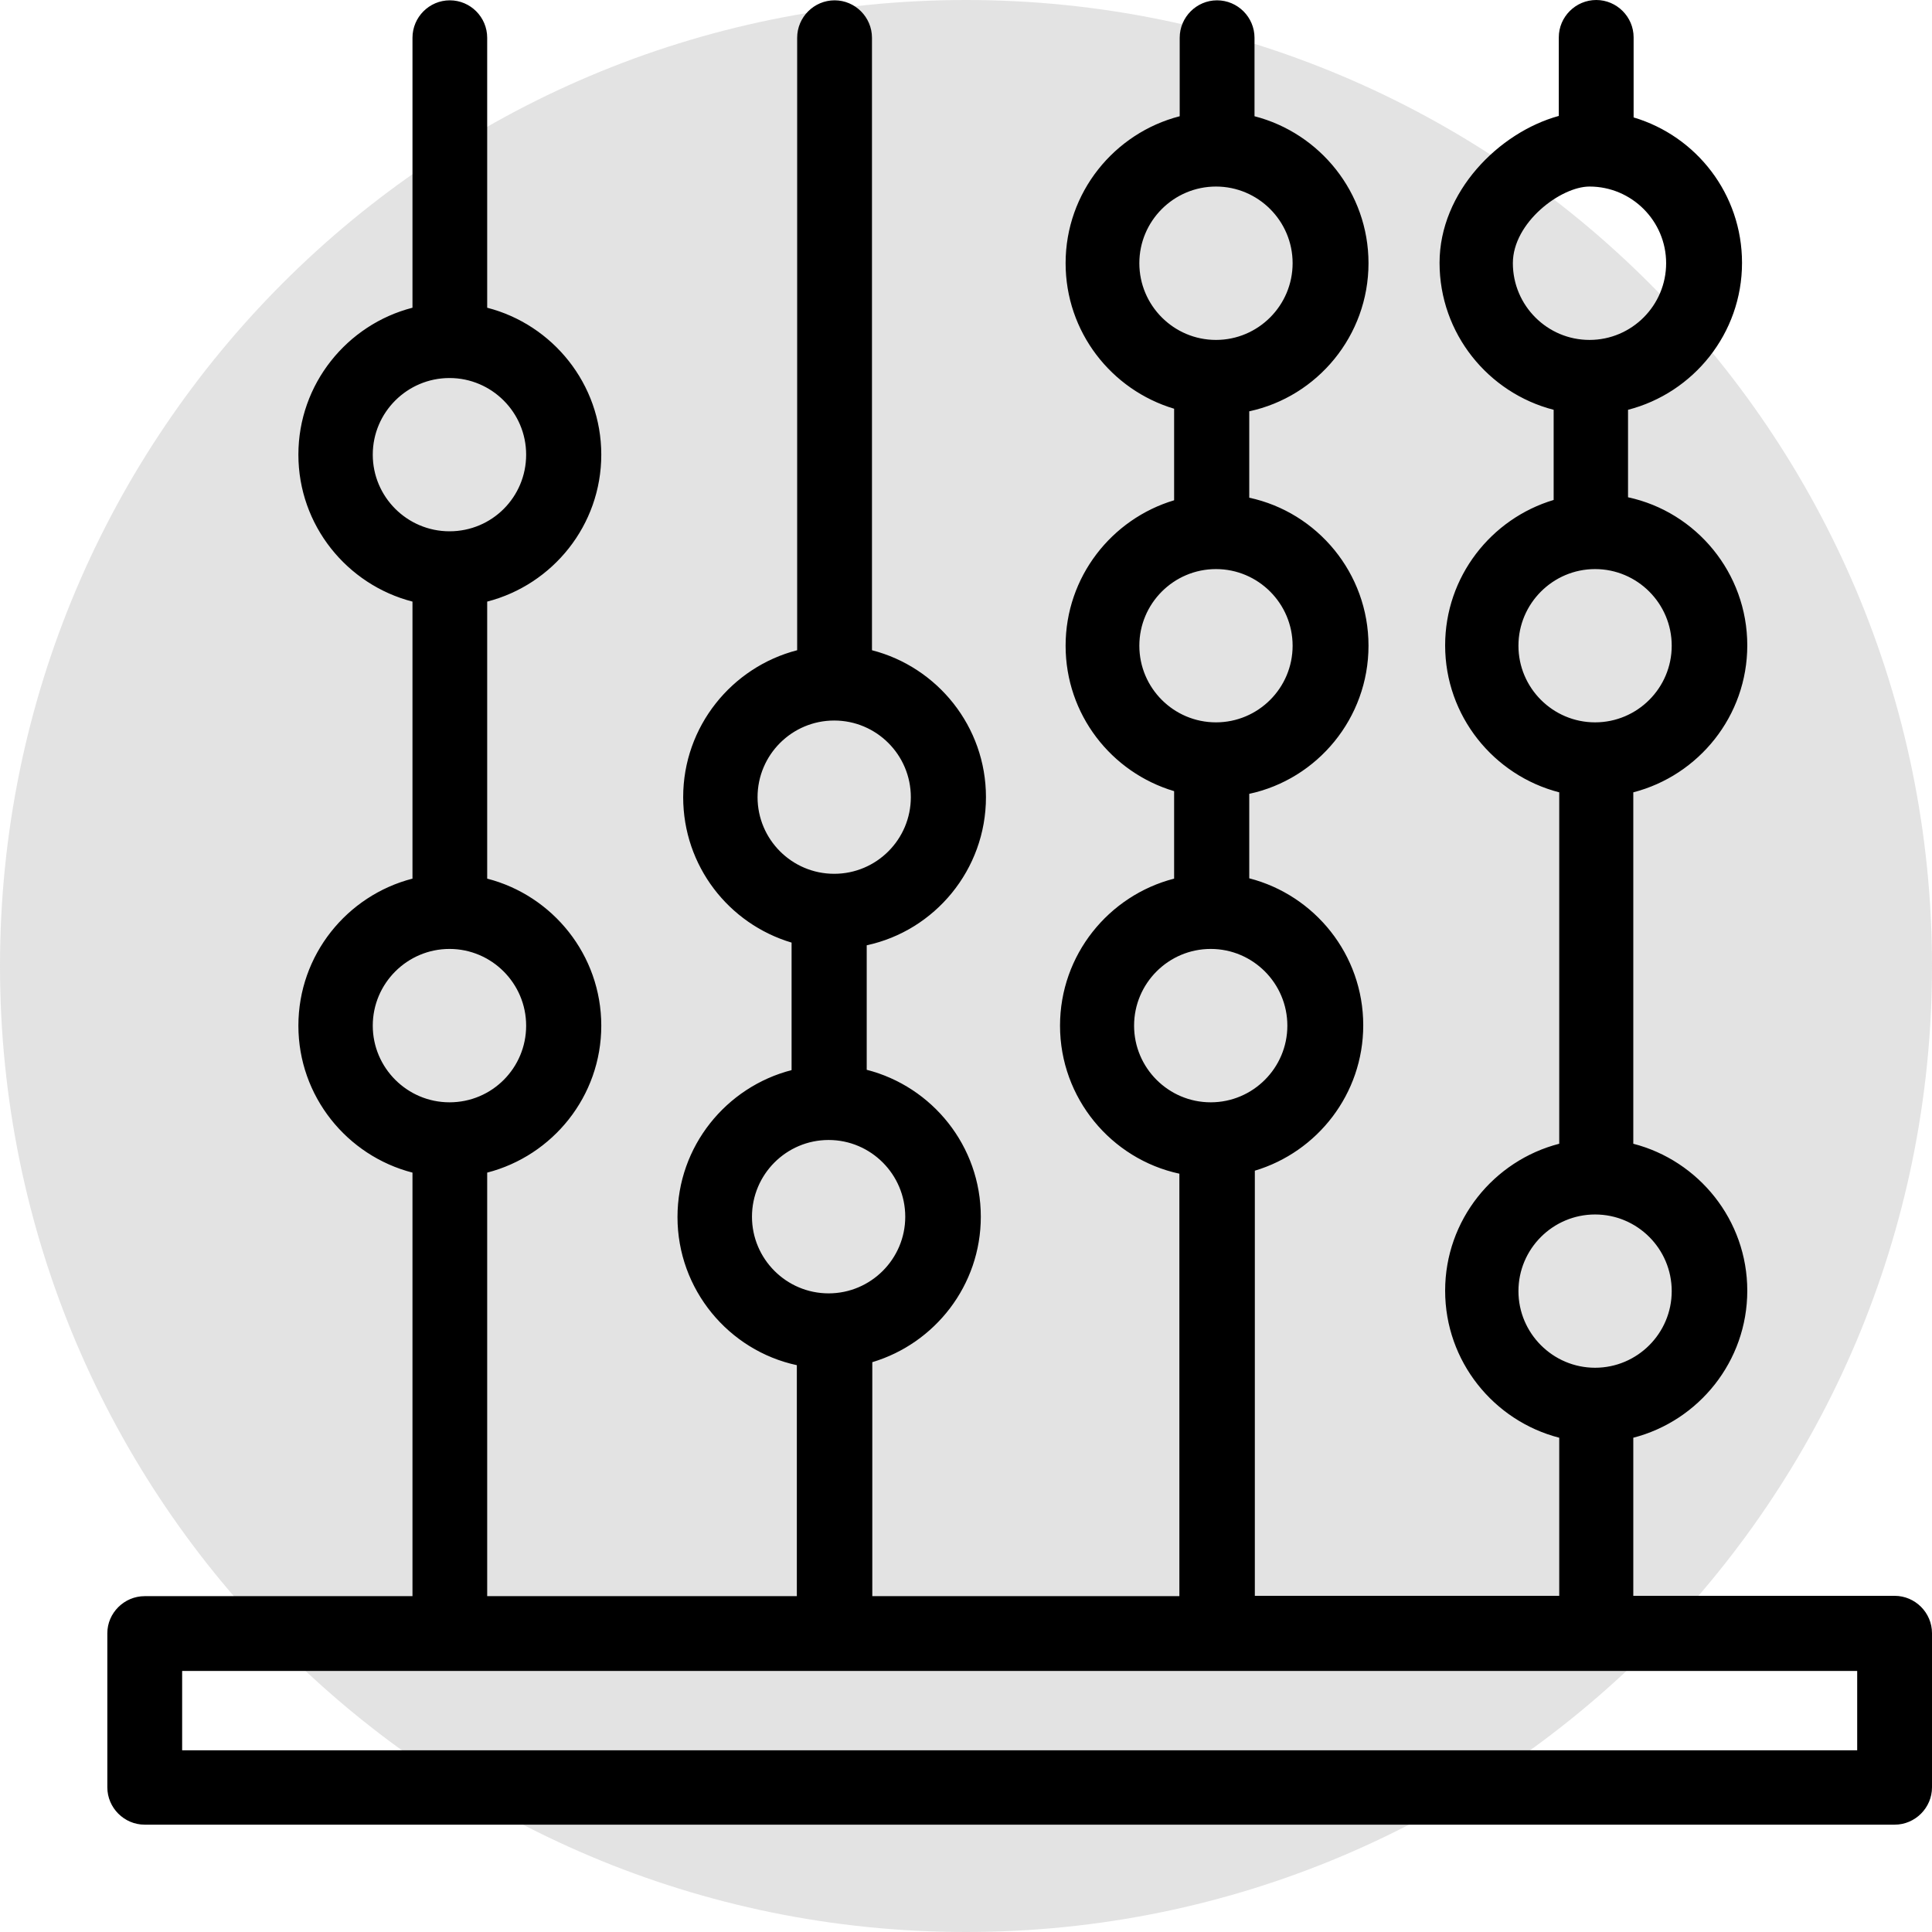
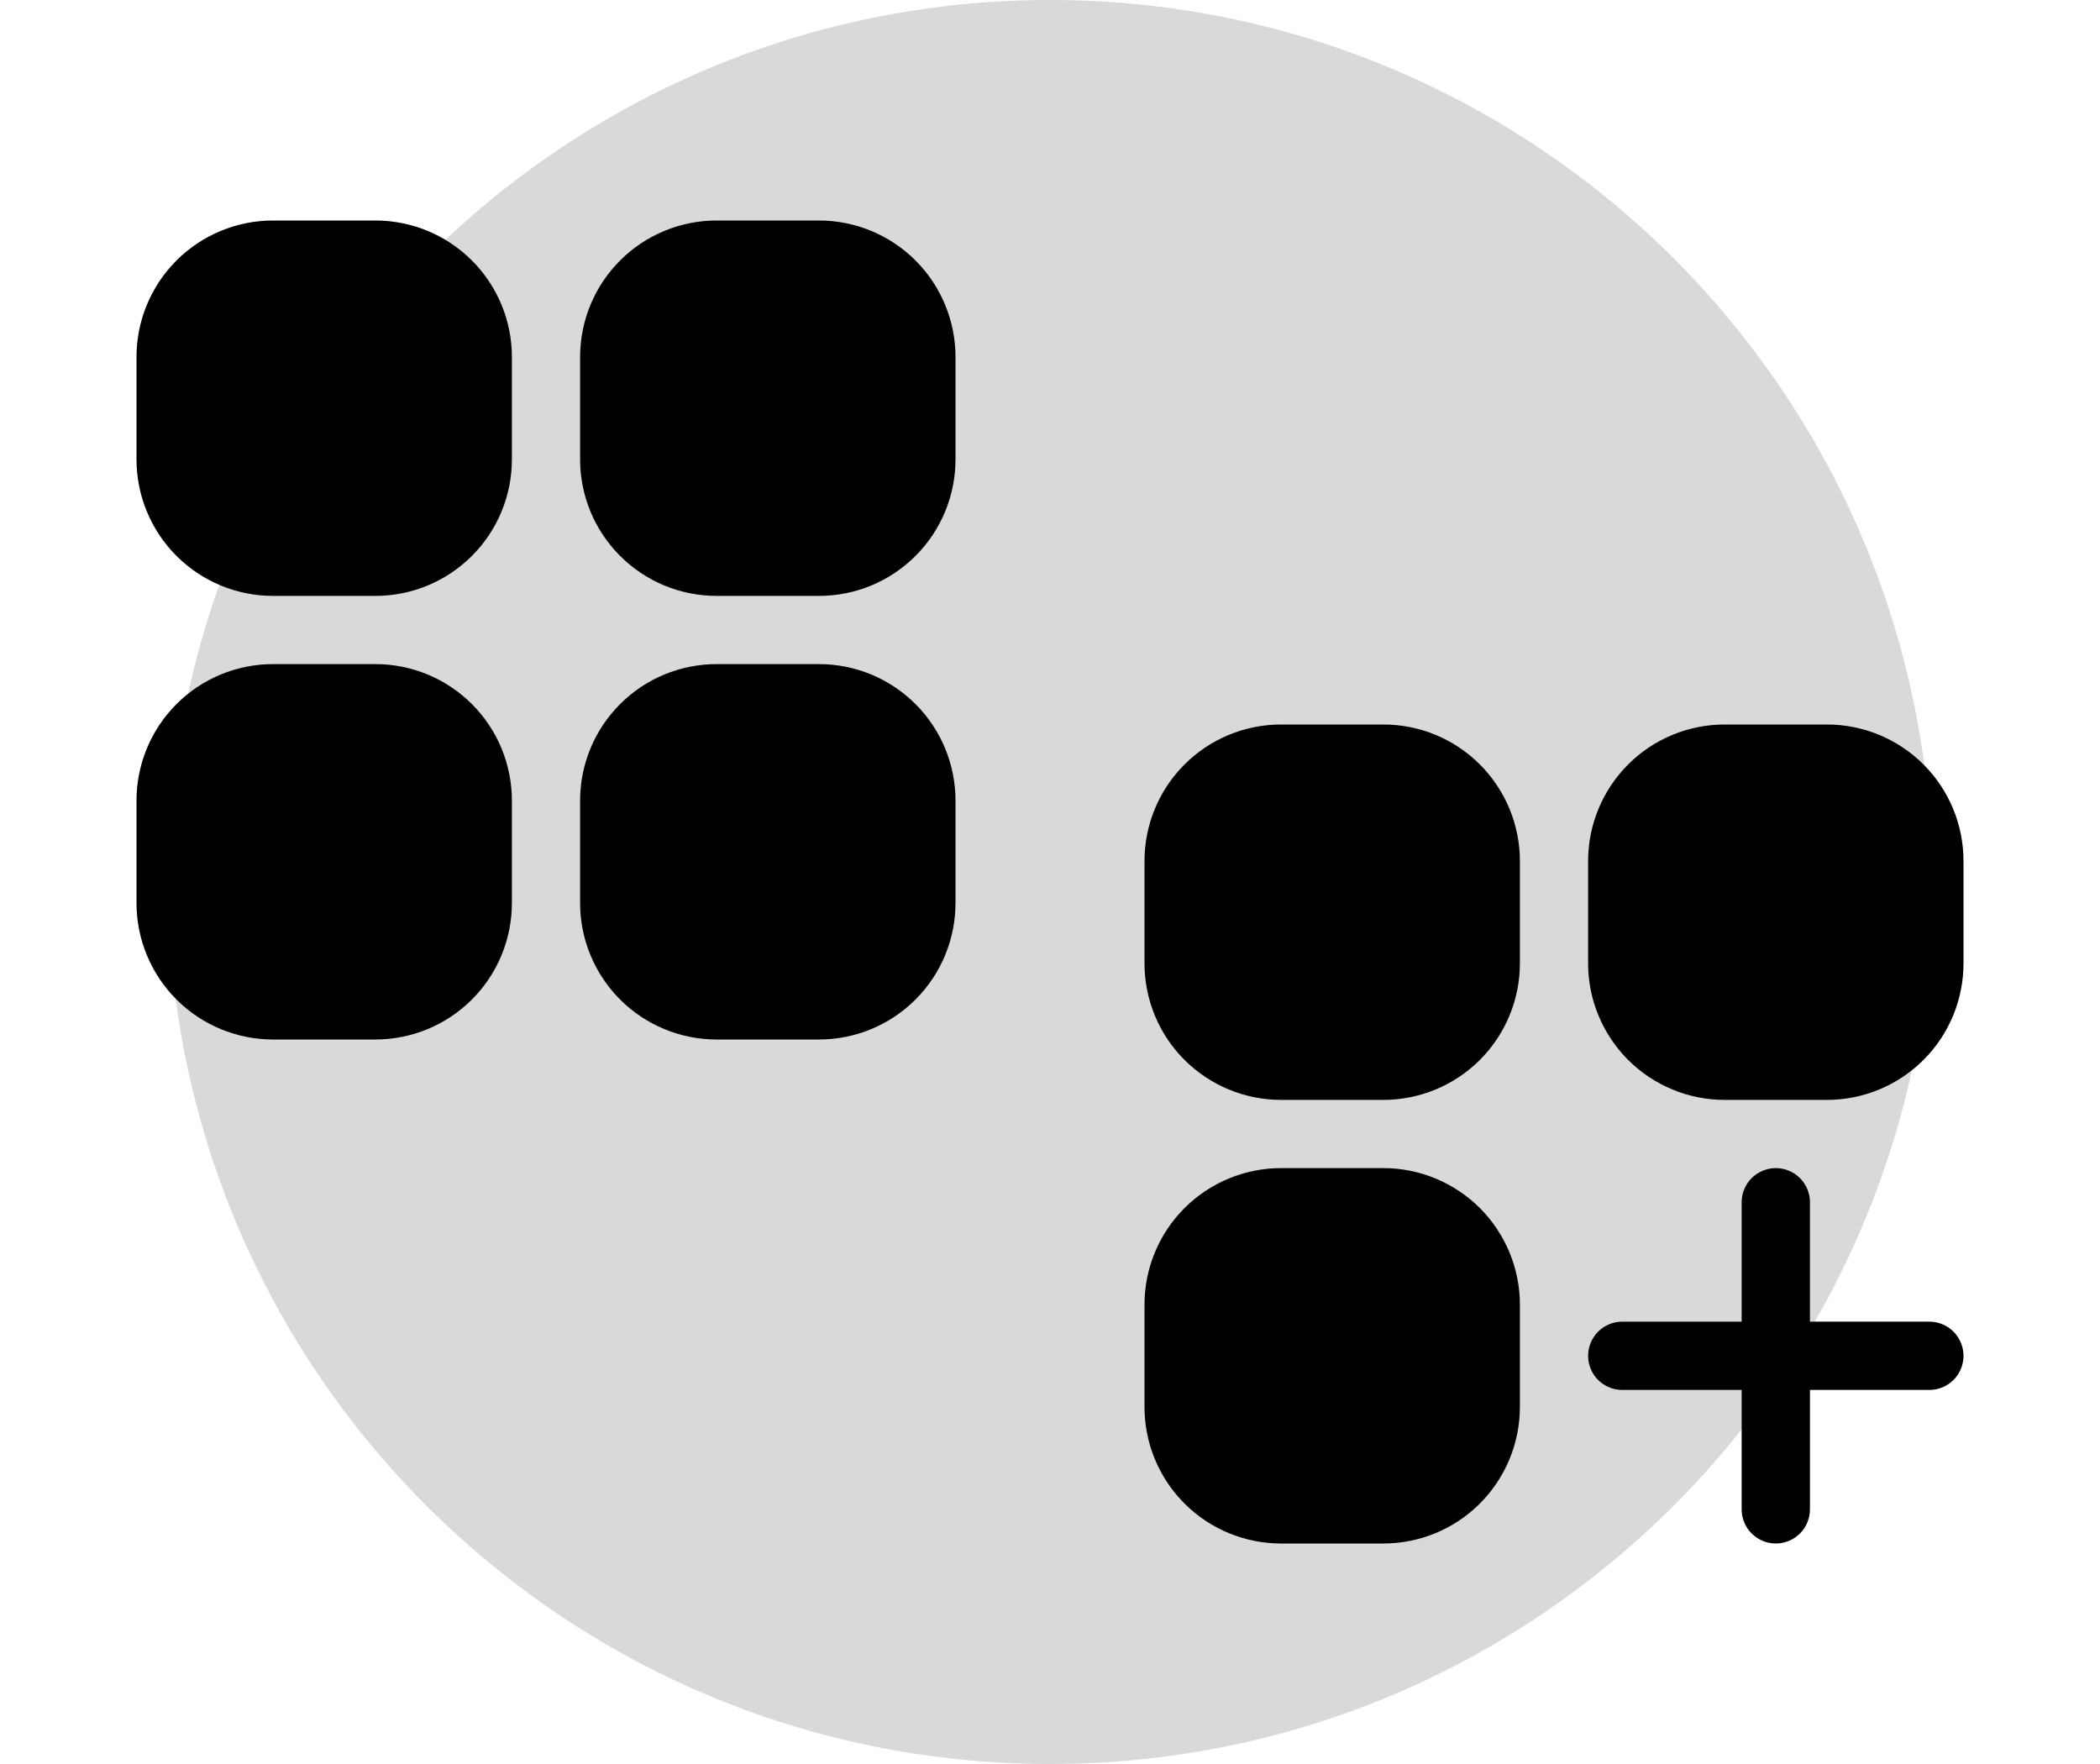
- <svg xmlns="http://www.w3.org/2000/svg" width="18" height="18" viewBox="0 0 18 18" fill="none">
-   <circle cx="9" cy="9" r="9" fill="#D9D9D9" fill-opacity="0.74" />
-   <path d="M1.348 14.871H3.843V10.925C3.233 10.768 2.78 10.214 2.78 9.556C2.78 8.897 3.233 8.343 3.843 8.186V5.605C3.233 5.448 2.78 4.894 2.78 4.236C2.78 3.578 3.233 3.024 3.843 2.867V0.352C3.843 0.16 3.999 0.003 4.191 0.003C4.383 0.003 4.539 0.16 4.539 0.352V2.867C5.149 3.024 5.602 3.578 5.602 4.236C5.602 4.894 5.149 5.448 4.539 5.605V8.186C5.149 8.343 5.602 8.897 5.602 9.556C5.602 10.214 5.149 10.768 4.539 10.925V14.871H7.424V12.719C6.79 12.583 6.312 12.015 6.312 11.339C6.312 10.681 6.765 10.127 7.375 9.97V8.782C6.79 8.608 6.365 8.068 6.365 7.427C6.365 6.769 6.818 6.215 7.427 6.058V0.352C7.427 0.16 7.584 0.003 7.776 0.003C7.967 0.003 8.124 0.16 8.124 0.352V6.058C8.734 6.215 9.186 6.769 9.186 7.427C9.186 8.103 8.709 8.671 8.075 8.807V9.967C8.685 10.123 9.138 10.677 9.138 11.336C9.138 11.977 8.709 12.517 8.127 12.691V14.871H10.988V10.935C10.354 10.799 9.876 10.231 9.876 9.556C9.876 8.897 10.329 8.343 10.939 8.186V7.371C10.354 7.197 9.928 6.657 9.928 6.016C9.928 5.375 10.357 4.835 10.939 4.661V3.808C10.354 3.633 9.928 3.093 9.928 2.452C9.928 1.794 10.381 1.24 10.991 1.083V0.352C10.991 0.16 11.148 0.003 11.339 0.003C11.531 0.003 11.688 0.16 11.688 0.352V1.083C12.297 1.24 12.75 1.794 12.75 2.452C12.75 3.128 12.273 3.696 11.639 3.832V4.637C12.273 4.773 12.75 5.34 12.75 6.016C12.75 6.692 12.273 7.26 11.639 7.396V8.183C12.249 8.34 12.701 8.894 12.701 9.552C12.701 10.193 12.273 10.733 11.691 10.907V14.868H14.527V13.395C13.917 13.238 13.464 12.684 13.464 12.025C13.464 11.367 13.917 10.813 14.527 10.656V7.382C13.917 7.225 13.464 6.671 13.464 6.013C13.464 5.372 13.893 4.832 14.475 4.658V3.818C13.865 3.661 13.412 3.107 13.412 2.449C13.412 1.787 13.966 1.233 14.523 1.08V0.348C14.523 0.157 14.68 0 14.872 0C15.063 0 15.22 0.157 15.22 0.348V1.094C15.805 1.268 16.23 1.808 16.23 2.449C16.23 3.107 15.777 3.661 15.168 3.818V4.633C15.802 4.769 16.279 5.337 16.279 6.013C16.279 6.671 15.826 7.225 15.217 7.382V10.656C15.826 10.813 16.279 11.367 16.279 12.025C16.279 12.684 15.826 13.238 15.217 13.395V14.868H17.652C17.843 14.868 18 15.025 18 15.216V16.652C18 16.843 17.843 17 17.652 17H1.348C1.157 17 1 16.843 1 16.652V15.216C1 15.028 1.157 14.871 1.348 14.871ZM4.902 4.236C4.902 3.842 4.581 3.522 4.188 3.522C3.794 3.522 3.473 3.842 3.473 4.236C3.473 4.63 3.794 4.95 4.188 4.95C4.585 4.95 4.902 4.63 4.902 4.236ZM4.902 9.556C4.902 9.162 4.581 8.841 4.188 8.841C3.794 8.841 3.473 9.162 3.473 9.556C3.473 9.949 3.794 10.27 4.188 10.27C4.585 10.27 4.902 9.949 4.902 9.556ZM8.486 7.427C8.486 7.033 8.166 6.713 7.772 6.713C7.378 6.713 7.058 7.033 7.058 7.427C7.058 7.821 7.378 8.141 7.772 8.141C8.166 8.141 8.486 7.821 8.486 7.427ZM8.434 11.336C8.434 10.942 8.114 10.621 7.72 10.621C7.326 10.621 7.006 10.942 7.006 11.336C7.006 11.729 7.326 12.05 7.72 12.05C8.114 12.05 8.434 11.729 8.434 11.336ZM12.043 2.452C12.043 2.059 11.723 1.738 11.329 1.738C10.935 1.738 10.615 2.059 10.615 2.452C10.615 2.846 10.935 3.167 11.329 3.167C11.723 3.167 12.043 2.846 12.043 2.452ZM12.043 6.016C12.043 5.623 11.723 5.302 11.329 5.302C10.935 5.302 10.615 5.623 10.615 6.016C10.615 6.41 10.935 6.73 11.329 6.73C11.723 6.73 12.043 6.41 12.043 6.016ZM11.994 9.556C11.994 9.162 11.674 8.841 11.28 8.841C10.886 8.841 10.566 9.162 10.566 9.556C10.566 9.949 10.886 10.27 11.28 10.27C11.674 10.27 11.994 9.949 11.994 9.556ZM15.523 2.452C15.523 2.059 15.203 1.738 14.809 1.738C14.541 1.738 14.095 2.073 14.095 2.452C14.095 2.846 14.415 3.167 14.809 3.167C15.203 3.167 15.523 2.846 15.523 2.452ZM15.575 6.016C15.575 5.623 15.255 5.302 14.861 5.302C14.468 5.302 14.147 5.623 14.147 6.016C14.147 6.41 14.468 6.73 14.861 6.73C15.255 6.73 15.575 6.41 15.575 6.016ZM15.575 12.029C15.575 11.635 15.255 11.315 14.861 11.315C14.468 11.315 14.147 11.635 14.147 12.029C14.147 12.422 14.468 12.743 14.861 12.743C15.255 12.743 15.575 12.422 15.575 12.029ZM1.697 16.307H17.303V15.568H1.697V16.307Z" fill="black" />
+ <svg xmlns="http://www.w3.org/2000/svg" width="25" height="21" viewBox="0 0 25 21" fill="none">
+   <circle cx="12.5" cy="10.5" r="10.5" fill="#D9D9D9" />
+   <path fill-rule="evenodd" clip-rule="evenodd" d="M1.625 4.25C1.625 3.819 1.796 3.406 2.101 3.101C2.406 2.796 2.819 2.625 3.25 2.625H4.469C4.9 2.625 5.313 2.796 5.618 3.101C5.923 3.406 6.094 3.819 6.094 4.25V5.469C6.094 5.9 5.923 6.313 5.618 6.618C5.313 6.923 4.9 7.094 4.469 7.094H3.25C2.819 7.094 2.406 6.923 2.101 6.618C1.796 6.313 1.625 5.9 1.625 5.469V4.25ZM6.906 4.25C6.906 3.819 7.077 3.406 7.382 3.101C7.687 2.796 8.1 2.625 8.531 2.625H9.75C10.181 2.625 10.594 2.796 10.899 3.101C11.204 3.406 11.375 3.819 11.375 4.25V5.469C11.375 5.9 11.204 6.313 10.899 6.618C10.594 6.923 10.181 7.094 9.75 7.094H8.531C8.1 7.094 7.687 6.923 7.382 6.618C7.077 6.313 6.906 5.9 6.906 5.469V4.25ZM1.625 9.531C1.625 9.1 1.796 8.687 2.101 8.382C2.406 8.077 2.819 7.906 3.25 7.906H4.469C4.9 7.906 5.313 8.077 5.618 8.382C5.923 8.687 6.094 9.1 6.094 9.531V10.75C6.094 11.181 5.923 11.594 5.618 11.899C5.313 12.204 4.9 12.375 4.469 12.375H3.25C2.819 12.375 2.406 12.204 2.101 11.899C1.796 11.594 1.625 11.181 1.625 10.75V9.531ZM6.906 9.531C6.906 9.1 7.077 8.687 7.382 8.382C7.687 8.077 8.1 7.906 8.531 7.906H9.75C10.181 7.906 10.594 8.077 10.899 8.382C11.204 8.687 11.375 9.1 11.375 9.531V10.75C11.375 11.181 11.204 11.594 10.899 11.899C10.594 12.204 10.181 12.375 9.75 12.375H8.531C8.1 12.375 7.687 12.204 7.382 11.899C7.077 11.594 6.906 11.181 6.906 10.75V9.531Z" fill="black" />
+   <path d="M15.25 8.625C14.819 8.625 14.406 8.796 14.101 9.101C13.796 9.406 13.625 9.819 13.625 10.25V11.469C13.625 11.9 13.796 12.313 14.101 12.618C14.406 12.922 14.819 13.094 15.25 13.094H16.469C16.9 13.094 17.313 12.922 17.618 12.618C17.922 12.313 18.094 11.9 18.094 11.469V10.25C18.094 9.819 17.922 9.406 17.618 9.101C17.313 8.796 16.9 8.625 16.469 8.625H15.25ZM20.531 8.625C20.1 8.625 19.687 8.796 19.382 9.101C19.078 9.406 18.906 9.819 18.906 10.25V11.469C18.906 11.9 19.078 12.313 19.382 12.618C19.687 12.922 20.1 13.094 20.531 13.094H21.75C22.181 13.094 22.594 12.922 22.899 12.618C23.204 12.313 23.375 11.9 23.375 11.469V10.25C23.375 9.819 23.204 9.406 22.899 9.101C22.594 8.796 22.181 8.625 21.75 8.625H20.531ZM15.25 13.906C14.819 13.906 14.406 14.078 14.101 14.382C13.796 14.687 13.625 15.1 13.625 15.531V16.75C13.625 17.181 13.796 17.594 14.101 17.899C14.406 18.204 14.819 18.375 15.25 18.375H16.469C16.9 18.375 17.313 18.204 17.618 17.899C17.922 17.594 18.094 17.181 18.094 16.75V15.531C18.094 15.1 17.922 14.687 17.618 14.382C17.313 14.078 16.9 13.906 16.469 13.906H15.25ZM21.547 14.312C21.547 14.205 21.504 14.101 21.428 14.025C21.352 13.949 21.248 13.906 21.141 13.906C21.033 13.906 20.93 13.949 20.853 14.025C20.777 14.101 20.734 14.205 20.734 14.312V15.734H19.312C19.205 15.734 19.101 15.777 19.025 15.853C18.949 15.93 18.906 16.033 18.906 16.141C18.906 16.248 18.949 16.352 19.025 16.428C19.101 16.504 19.205 16.547 19.312 16.547H20.734V17.969C20.734 18.076 20.777 18.18 20.853 18.256C20.93 18.332 21.033 18.375 21.141 18.375C21.248 18.375 21.352 18.332 21.428 18.256C21.504 18.18 21.547 18.076 21.547 17.969V16.547H22.969C23.076 16.547 23.18 16.504 23.256 16.428C23.332 16.352 23.375 16.248 23.375 16.141C23.375 16.033 23.332 15.93 23.256 15.853C23.18 15.777 23.076 15.734 22.969 15.734H21.547V14.312Z" fill="black" />
</svg>
